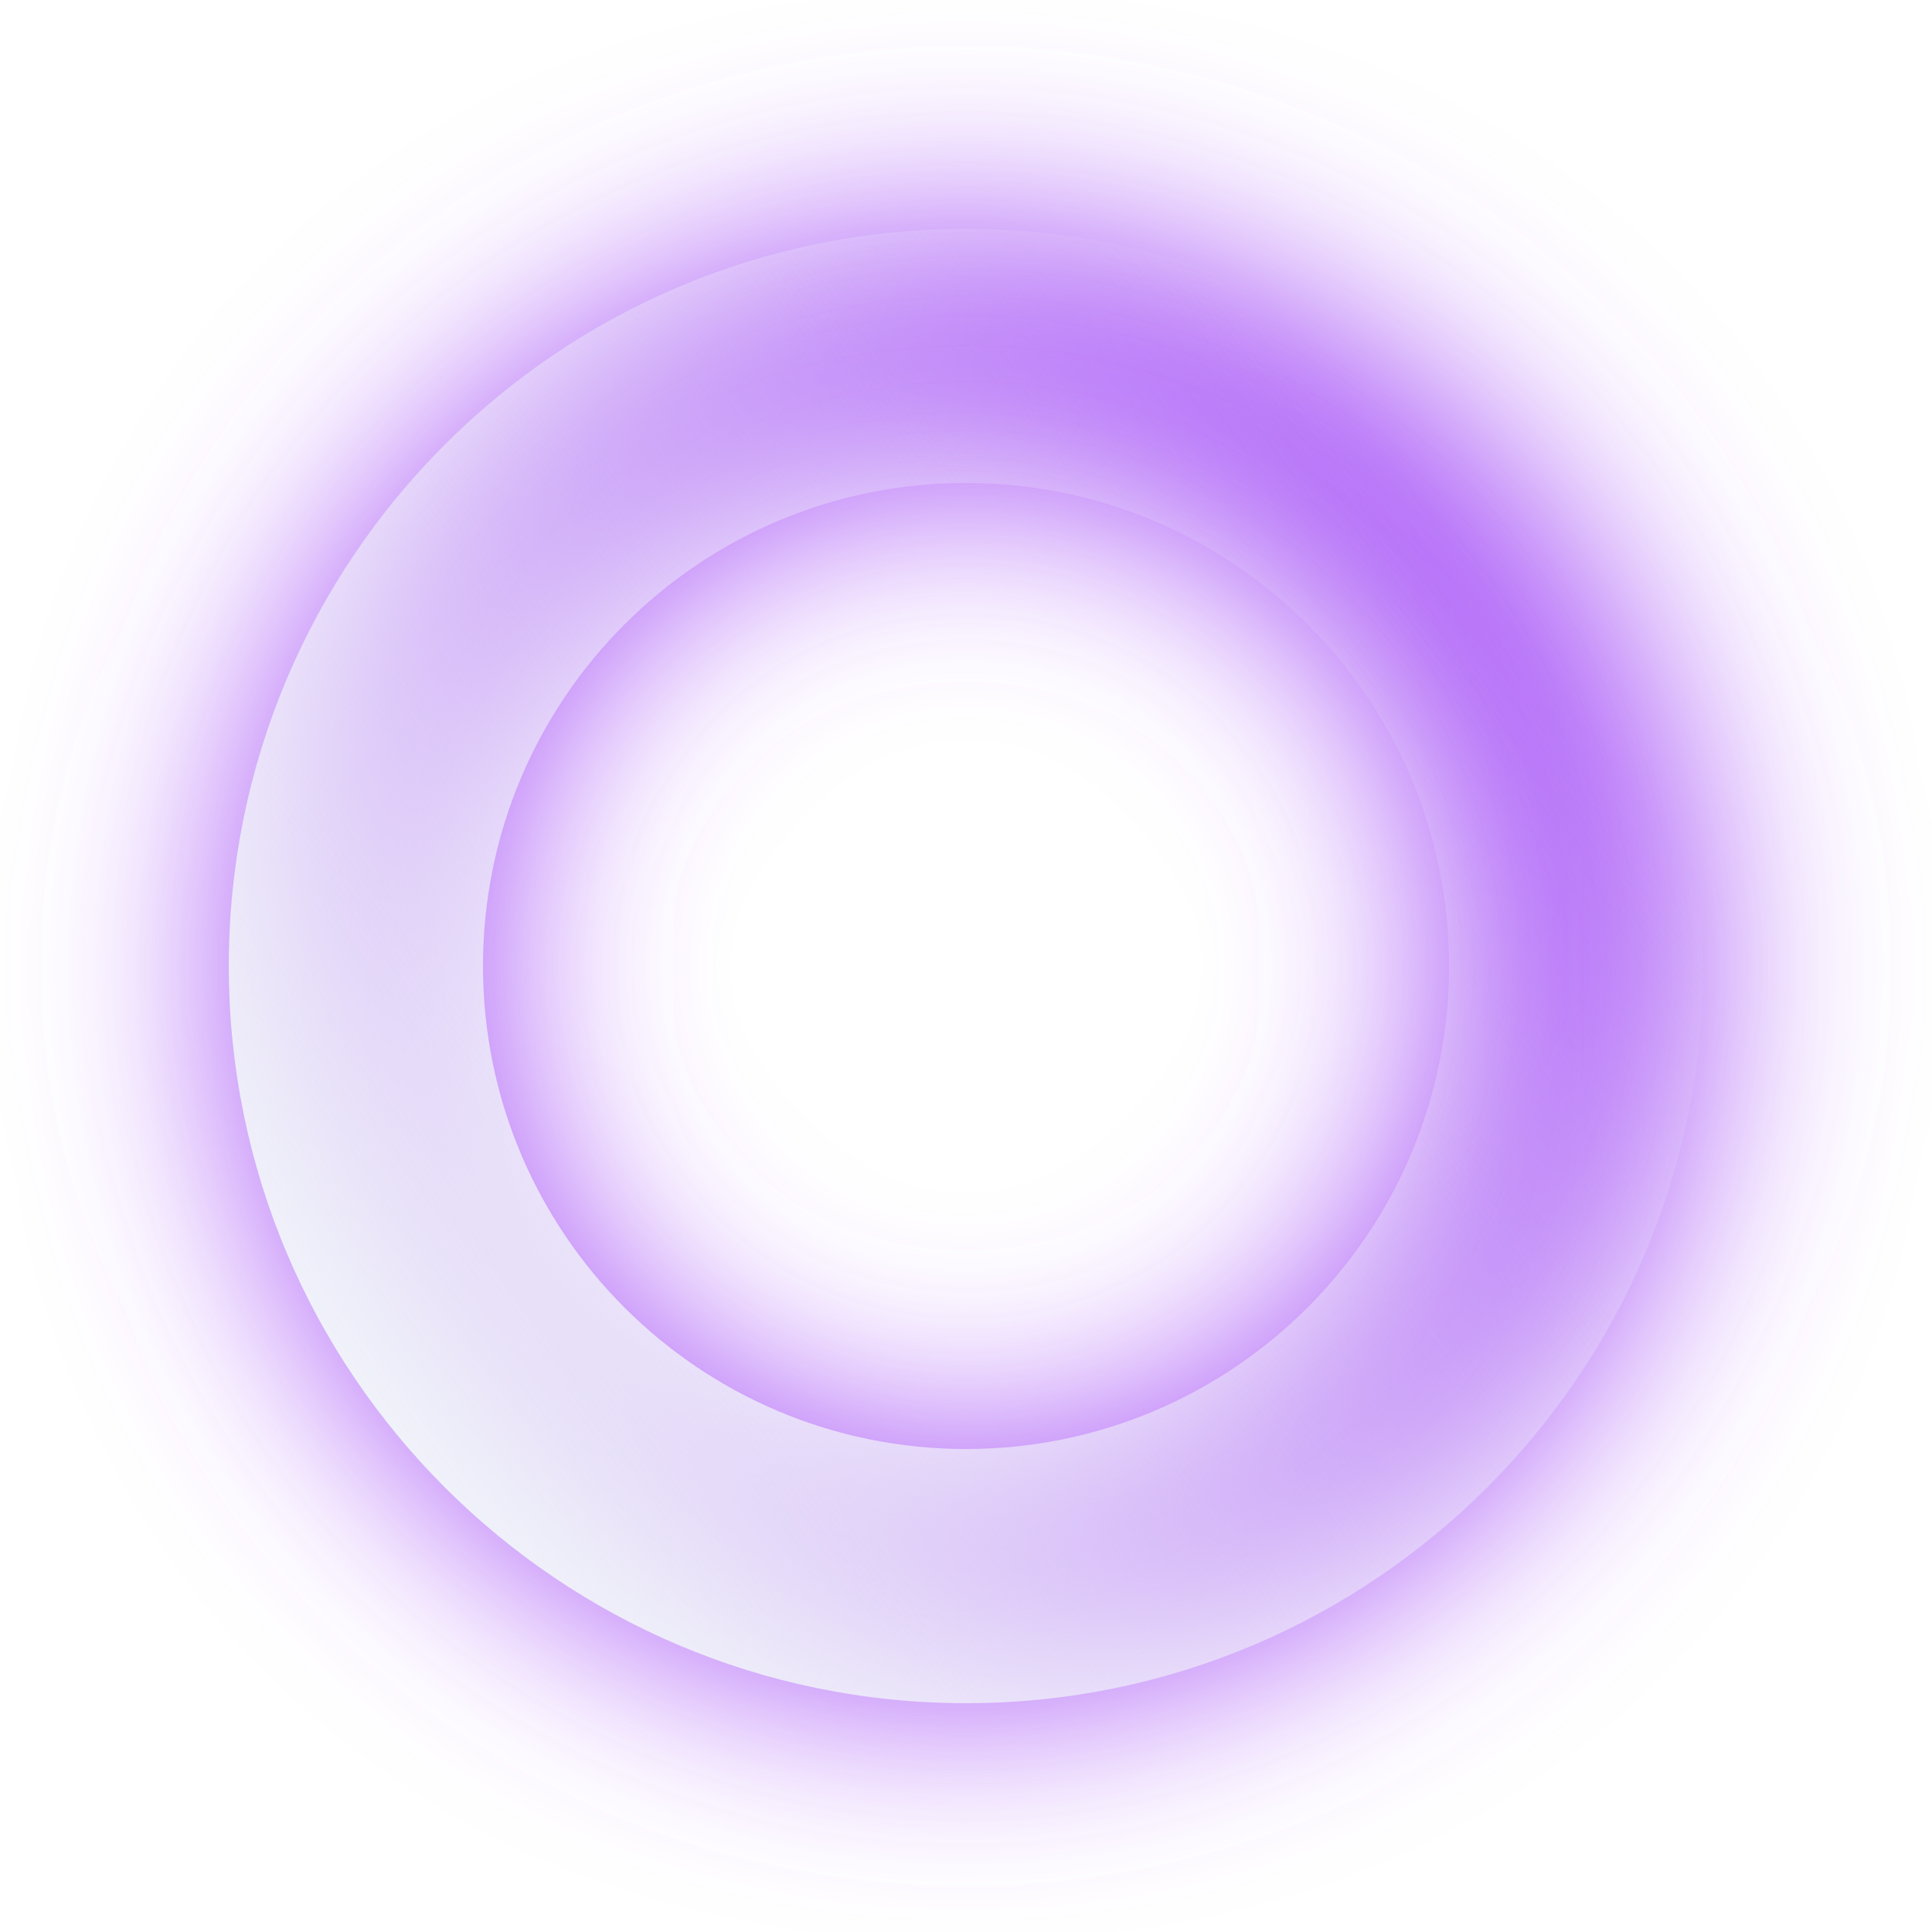
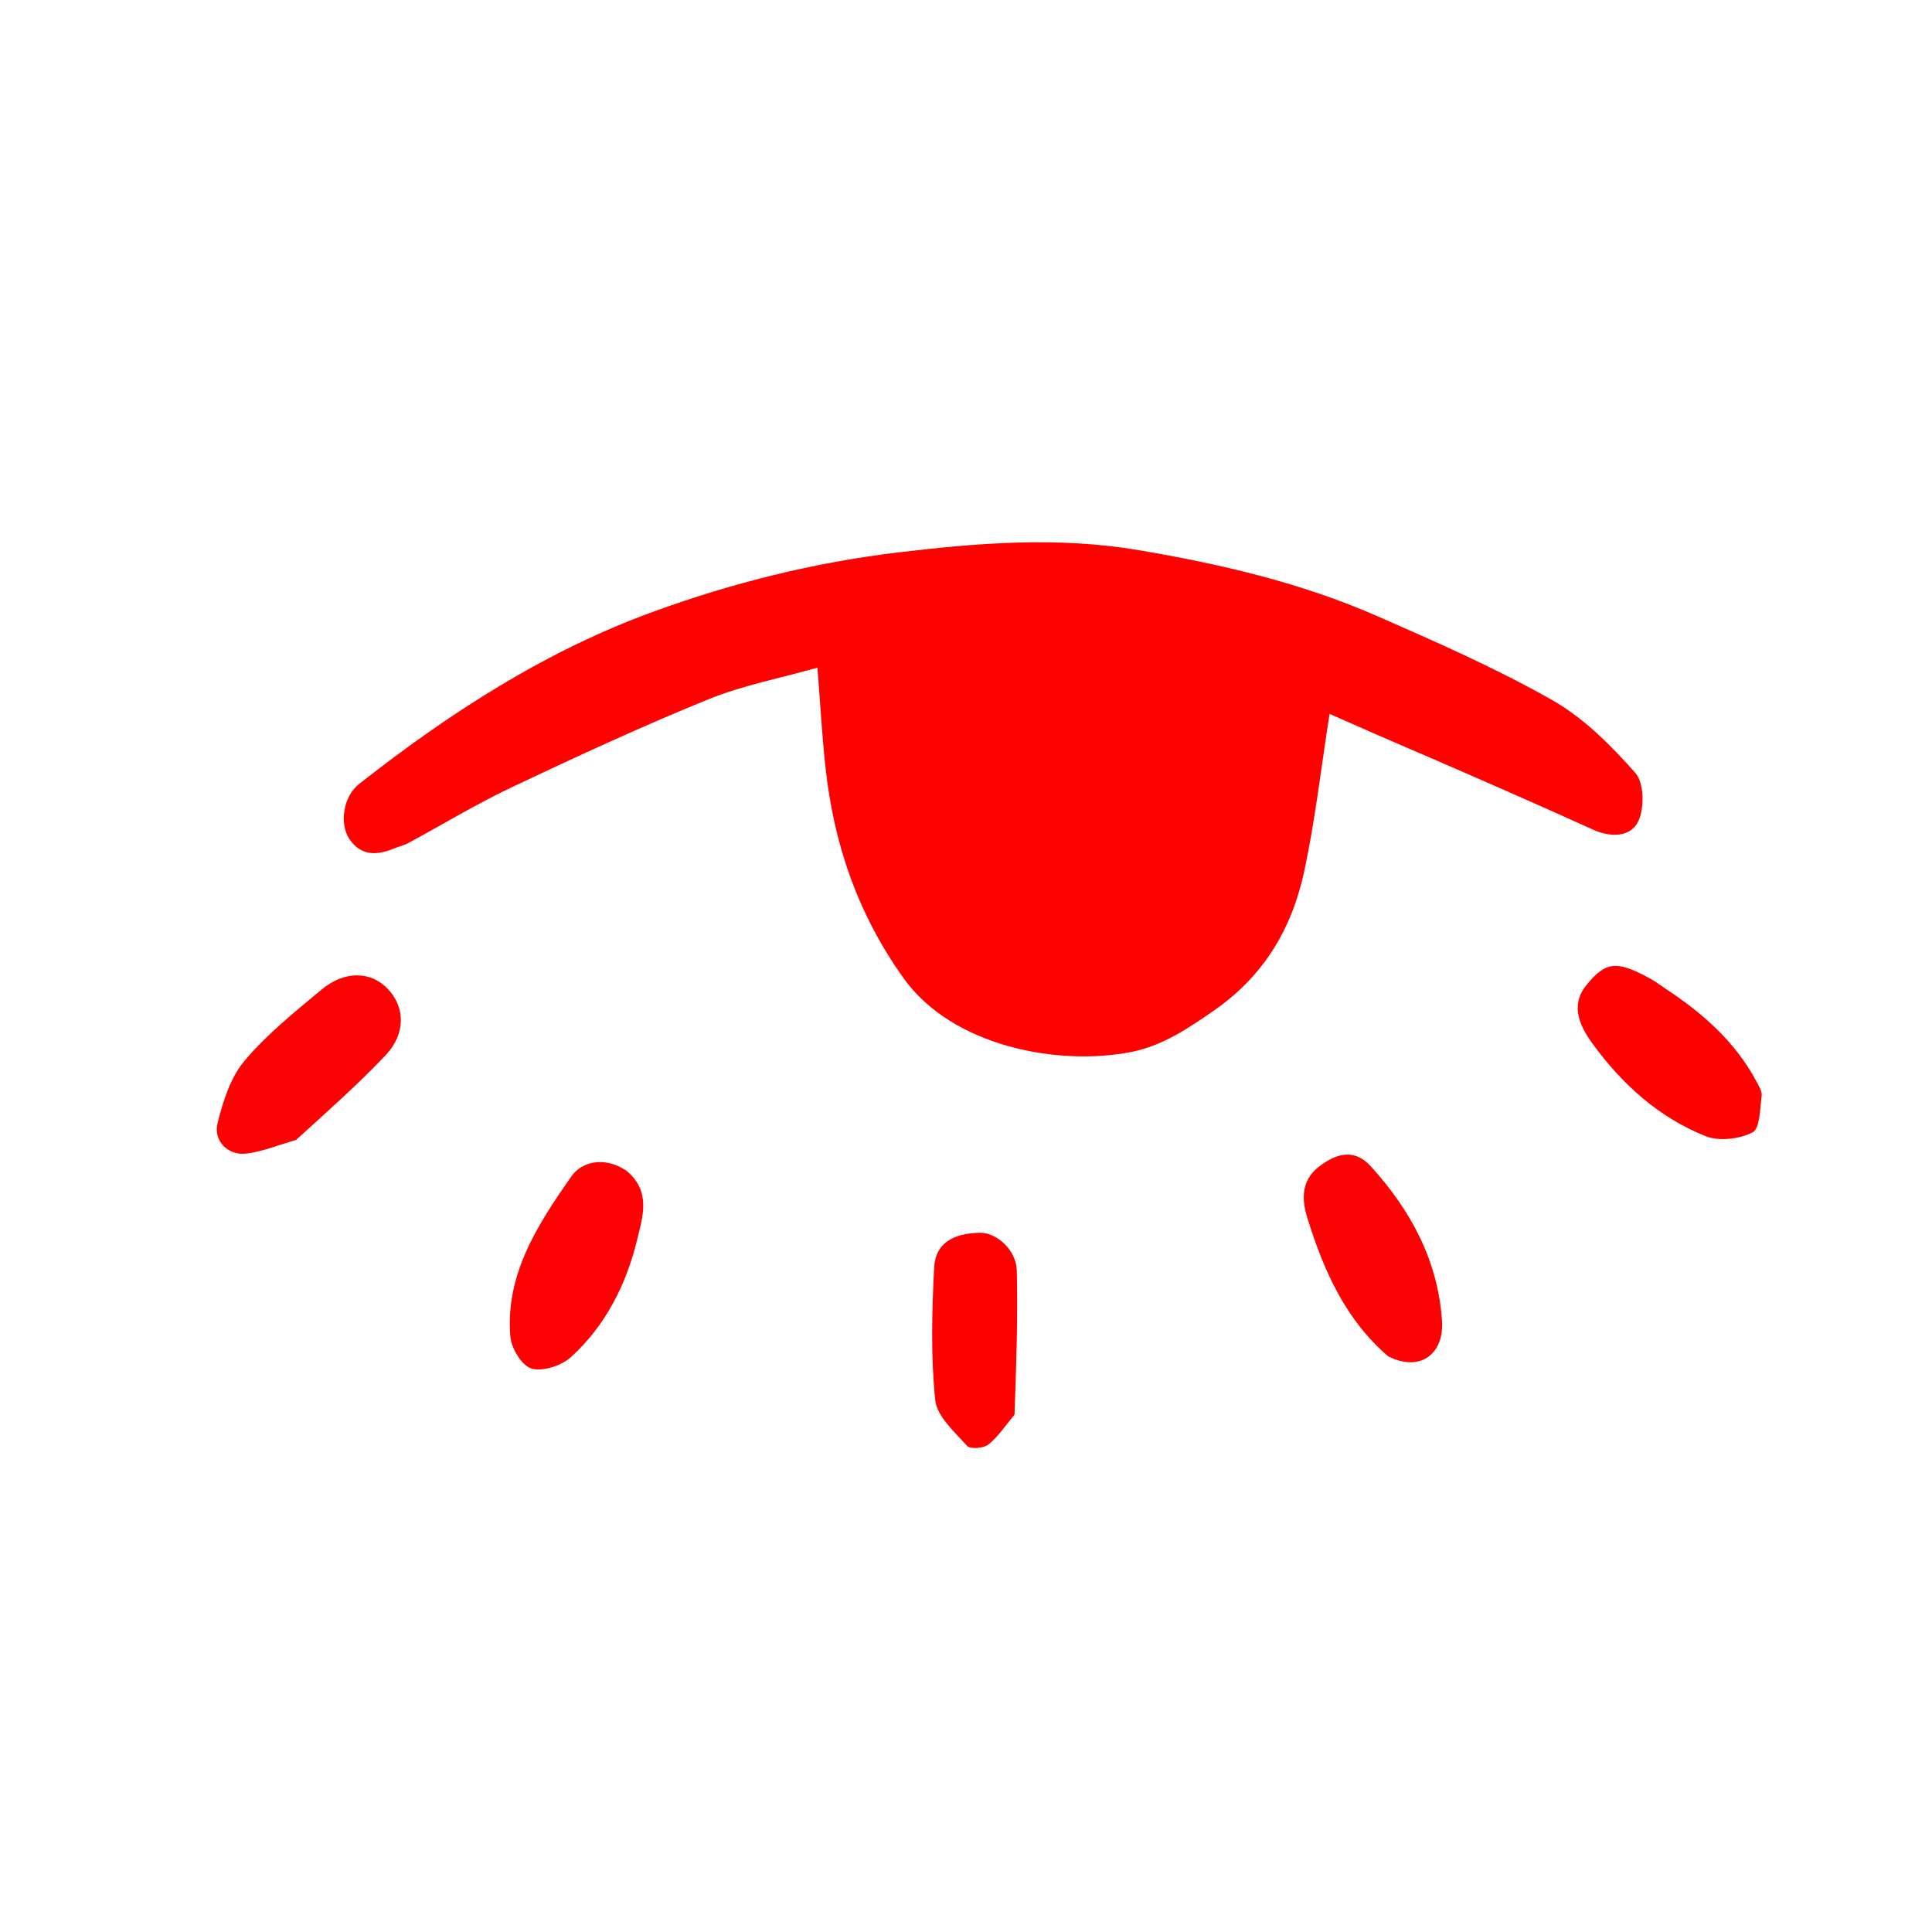
- <svg xmlns="http://www.w3.org/2000/svg" width="38" height="38">
-   <defs>
-     <linearGradient id="b" x1="87.629%" x2="9.97%" y1="28.473%" y2="86.882%">
-       <stop offset="0%" stop-color="#F1F5F9" stop-opacity="0" />
-       <stop offset="100%" stop-color="#F1F5F9" />
-     </linearGradient>
-     <filter id="a" width="141.4%" height="141.4%" x="-20.7%" y="-20.7%" filterUnits="objectBoundingBox">
-       <feGaussianBlur in="SourceGraphic" stdDeviation="2" />
-     </filter>
-   </defs>
-   <g fill="none" fill-rule="nonzero">
-     <path fill="#A855F7" d="M19 33.5c-8.008 0-14.5-6.492-14.5-14.5S10.992 4.5 19 4.5 33.5 10.992 33.5 19 27.008 33.5 19 33.5Zm0-5a9.5 9.5 0 1 0 0-19 9.5 9.5 0 0 0 0 19Z" filter="url(#a)" />
-     <path fill="url(#b)" d="M19 33.5c-8.008 0-14.5-6.492-14.5-14.5S10.992 4.5 19 4.5 33.5 10.992 33.5 19 27.008 33.5 19 33.5Zm0-5a9.5 9.5 0 1 0 0-19 9.5 9.5 0 0 0 0 19Z" />
-   </g>
+ <svg xmlns="http://www.w3.org/2000/svg" version="1.1" id="Layer_1" x="0px" y="0px" width="15px" viewBox="0 0 410 410" enable-background="new 0 0 410 410" xml:space="preserve">
+   <path fill="#00000000" opacity="1" stroke="none" d=" M192,411   C128.019,411 64.539,411 1.029,411   C1.029,274.394 1.029,137.789 1.029,1.092   C137.564,1.092 274.128,1.092 410.846,1.092   C410.846,137.667 410.846,274.333 410.846,411   C338.122,411 265.311,411 192,411  M304.295,161.036   C315.548,166.029 326.832,170.953 338.037,176.051   C341.85,177.786 346.064,177.656 347.668,174.294   C349.007,171.486 348.905,166.118 347.039,164.014   C341.871,158.185 336.08,152.352 329.381,148.557   C317.459,141.802 304.817,136.251 292.239,130.737   C276.13,123.675 259.161,119.731 241.793,116.777   C224.509,113.836 207.5,115.206 190.443,117.254   C172.757,119.378 155.498,123.685 138.76,129.769   C115.699,138.151 95.362,151.325 76.184,166.39   C72.863,168.999 71.935,174.829 74.186,178.115   C76.688,181.77 80.17,181.532 83.811,179.988   C84.704,179.61 85.689,179.423 86.535,178.967   C93.921,174.983 101.119,170.608 108.692,167.024   C122.401,160.536 136.185,154.156 150.227,148.442   C157.655,145.42 165.692,143.894 173.474,141.687   C174.058,149.094 174.436,155.855 175.152,162.58   C176.897,178.966 181.984,193.921 191.764,207.603   C202.112,222.08 224.575,226.328 240.154,223.224   C246.685,221.923 252.155,218.254 257.742,214.358   C268.384,206.936 274.215,196.886 276.795,184.82   C279.126,173.92 280.38,162.79 282.15,151.5   C288.79,154.421 296.159,157.664 304.295,161.036  M63.177,241.836   C69.42,235.9 75.911,230.2 81.822,223.951   C86.155,219.372 85.974,213.738 82.326,209.888   C78.714,206.075 73.146,205.903 68.176,210.053   C62.491,214.798 56.613,219.509 51.881,225.129   C48.91,228.658 47.344,233.692 46.171,238.311   C45.22,242.061 48.332,245.236 52.163,244.814   C55.65,244.431 59.021,242.995 63.177,241.836  M353.002,209.481   C352.036,208.857 351.107,208.167 350.099,207.62   C343.245,203.895 340.872,203.91 336.72,208.969   C333.247,213.201 335.053,217.483 337.919,221.425   C344.215,230.084 351.991,237.122 361.936,241.102   C364.799,242.249 369.114,241.738 371.912,240.313   C373.486,239.512 373.488,235.317 373.85,232.604   C373.984,231.604 373.228,230.411 372.69,229.407   C368.221,221.061 361.38,215.027 353.002,209.481  M132.525,248.103   C128.301,245.437 123.515,246.395 121.23,249.675   C114.149,259.838 107.174,270.434 108.31,283.693   C108.523,286.174 110.803,289.896 112.829,290.44   C115.285,291.099 119.211,289.788 121.231,287.941   C128.521,281.274 132.911,272.573 135.205,263.099   C136.36,258.328 138.31,252.761 132.525,248.103  M294.945,287.967   C301.473,291.298 306.47,287.22 306.02,280.37   C305.171,267.479 299.366,256.82 290.906,247.517   C287.599,243.88 283.952,244.514 280.007,247.5   C275.776,250.701 276.367,255.091 277.517,258.739   C280.924,269.542 285.408,279.922 294.945,287.967  M215.542,299.935   C215.66,289.822 216.03,279.703 215.781,269.599   C215.673,265.211 211.394,261.517 207.924,261.609   C202.026,261.765 198.49,263.942 198.232,269.091   C197.764,278.416 197.519,287.846 198.468,297.1   C198.824,300.573 202.568,303.853 205.21,306.828   C205.867,307.567 208.716,307.372 209.732,306.566   C211.802,304.925 213.31,302.576 215.542,299.935  z" />
+   <path fill="#FE0101" opacity="1" stroke="none" d=" M303.912,160.971   C296.159,157.664 288.79,154.421 282.15,151.5   C280.38,162.79 279.126,173.92 276.795,184.82   C274.215,196.886 268.384,206.936 257.742,214.358   C252.155,218.254 246.685,221.923 240.154,223.224   C224.575,226.328 202.112,222.08 191.764,207.603   C181.984,193.921 176.897,178.966 175.152,162.58   C174.436,155.855 174.058,149.094 173.474,141.687   C165.692,143.894 157.655,145.42 150.227,148.442   C136.185,154.156 122.401,160.536 108.692,167.024   C101.119,170.608 93.921,174.983 86.535,178.967   C85.689,179.423 84.704,179.61 83.811,179.988   C80.17,181.532 76.688,181.77 74.186,178.115   C71.935,174.829 72.863,168.999 76.184,166.39   C95.362,151.325 115.699,138.151 138.76,129.769   C155.498,123.685 172.757,119.378 190.443,117.254   C207.5,115.206 224.509,113.836 241.793,116.777   C259.161,119.731 276.13,123.675 292.239,130.737   C304.817,136.251 317.459,141.802 329.381,148.557   C336.08,152.352 341.871,158.185 347.039,164.014   C348.905,166.118 349.007,171.486 347.668,174.294   C346.064,177.656 341.85,177.786 338.037,176.051   C326.832,170.953 315.548,166.029 303.912,160.971  z" />
+   <path fill="#FB0303" opacity="1" stroke="none" d=" M62.811,241.929   C59.021,242.995 55.65,244.431 52.163,244.814   C48.332,245.236 45.22,242.061 46.171,238.311   C47.344,233.692 48.91,228.658 51.881,225.129   C56.613,219.509 62.491,214.798 68.176,210.053   C73.146,205.903 78.714,206.075 82.326,209.888   C85.974,213.738 86.155,219.372 81.822,223.951   C75.911,230.2 69.42,235.9 62.811,241.929  z" />
+   <path fill="#FD0101" opacity="1" stroke="none" d=" M353.294,209.709   C361.38,215.027 368.221,221.061 372.69,229.407   C373.228,230.411 373.984,231.604 373.85,232.604   C373.488,235.317 373.486,239.512 371.912,240.313   C369.114,241.738 364.799,242.249 361.936,241.102   C351.991,237.122 344.215,230.084 337.919,221.425   C335.053,217.483 333.247,213.201 336.72,208.969   C340.872,203.91 343.245,203.895 350.099,207.62   C351.107,208.167 352.036,208.857 353.294,209.709  z" />
+   <path fill="#FC0202" opacity="1" stroke="none" d=" M132.818,248.355   C138.31,252.761 136.36,258.328 135.205,263.099   C132.911,272.573 128.521,281.274 121.231,287.941   C119.211,289.788 115.285,291.099 112.829,290.44   C110.803,289.896 108.523,286.174 108.31,283.693   C107.174,270.434 114.149,259.838 121.23,249.675   C123.515,246.395 128.301,245.437 132.818,248.355  z" />
+   <path fill="#FB0303" opacity="1" stroke="none" d=" M294.584,287.831   C285.408,279.922 280.924,269.542 277.517,258.739   C276.367,255.091 275.776,250.701 280.007,247.5   C283.952,244.514 287.599,243.88 290.906,247.517   C299.366,256.82 305.171,267.479 306.02,280.37   C306.47,287.22 301.473,291.298 294.584,287.831  z" />
+   <path fill="#FD0101" opacity="1" stroke="none" d=" M215.296,300.227   C213.31,302.576 211.802,304.925 209.732,306.566   C208.716,307.372 205.867,307.567 205.21,306.828   C202.568,303.853 198.824,300.573 198.468,297.1   C197.519,287.846 197.764,278.416 198.232,269.091   C198.49,263.942 202.026,261.765 207.924,261.609   C211.394,261.517 215.673,265.211 215.781,269.599   C216.03,279.703 215.66,289.822 215.296,300.227  z" />
</svg>
